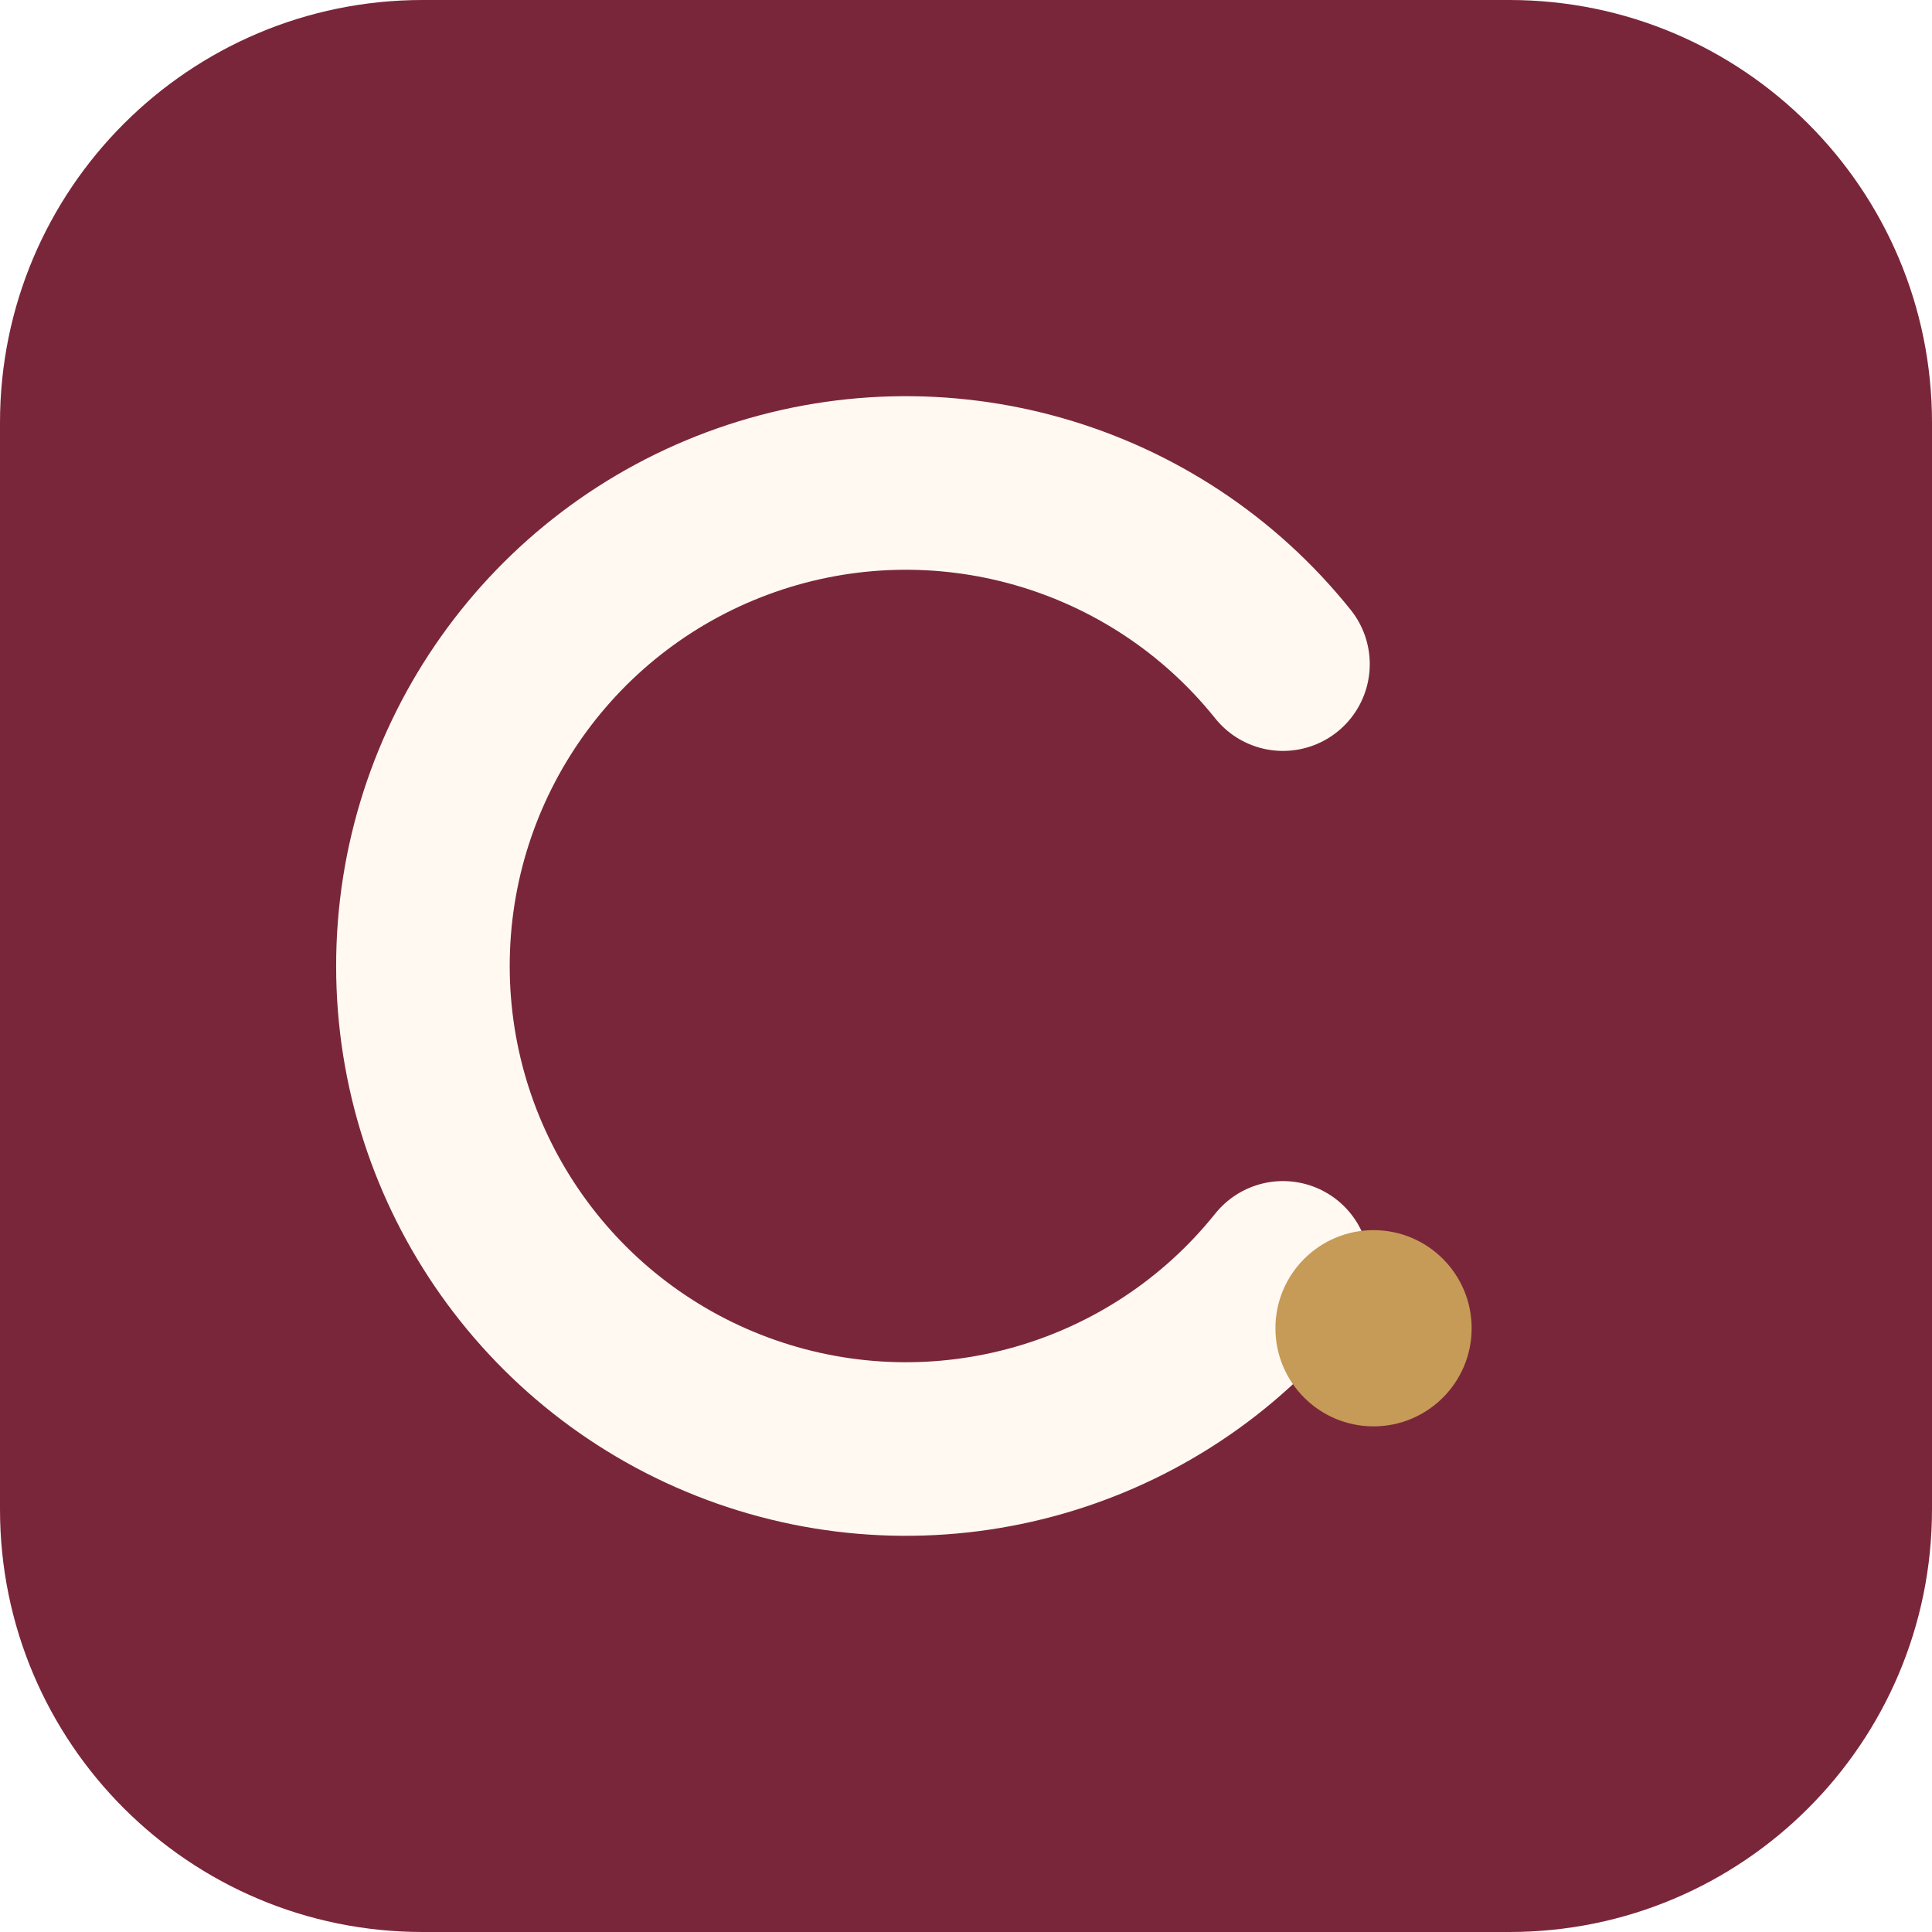
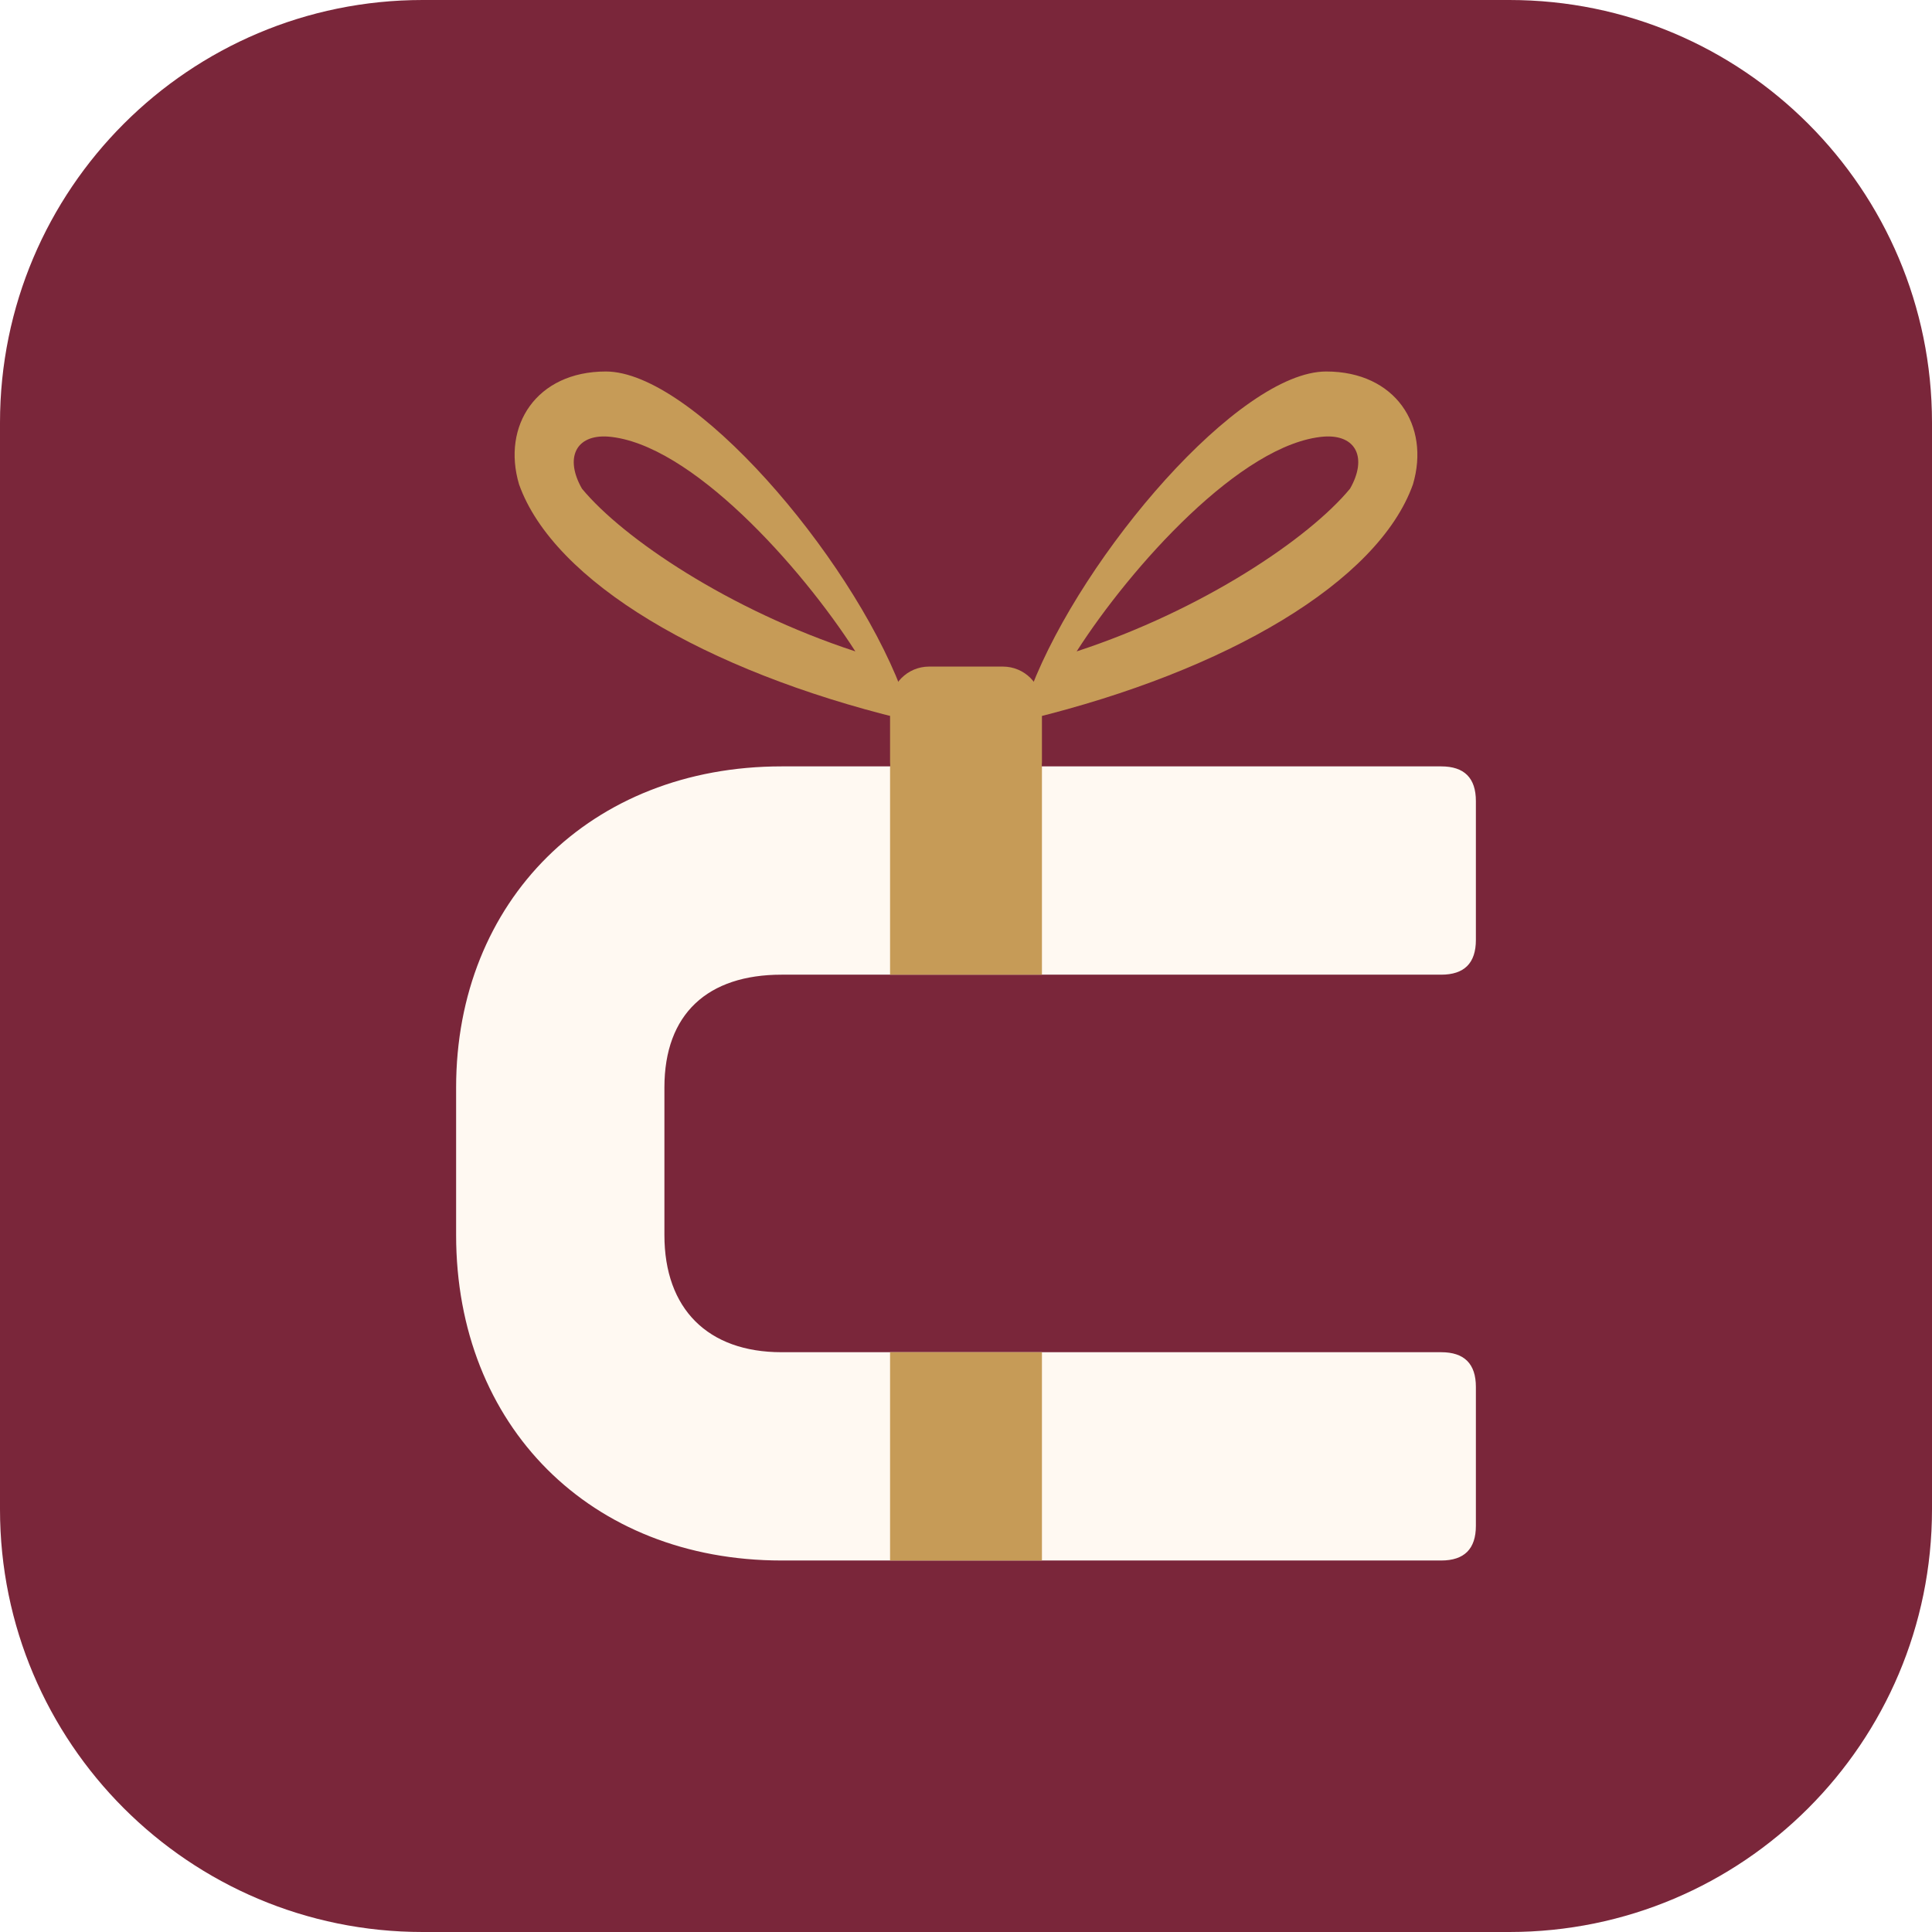
- <svg xmlns="http://www.w3.org/2000/svg" viewBox="0 0 512 512">
-   <rect width="512" height="512" rx="112" fill="#7a263a" />
-   <path d="M340 176A128 128 0 1 0 340 336" fill="none" stroke="#fff9f2" stroke-width="46" stroke-linecap="round" />
-   <circle cx="364" cy="352" r="26" fill="#c69b57" />
+ <svg xmlns="http://www.w3.org/2000/svg" viewBox="0 0 1024 1024">
+   <rect width="1024" height="1024" rx="224" fill="#7a263a" />
+   <g transform="translate(512 512) scale(1.15) translate(-517 -522)">
+     <path d="M736 430H432C344 430 282 492 282 578V646C282 734 344 796 432 796H736Q752 796 752 780V716Q752 700 736 700H432C398 700 378 680 378 646V578C378 544 398 526 432 526H736Q752 526 752 510V446Q752 430 736 430Z" fill="#fff9f2" />
+     <path d="M482 430h70v96h-70zM482 700h70v96h-70z" fill="#c69b57" />
+     <path d="M487 394C463 332 391 248 351 248C319 248 303 273 311 300C327 345 397 386 487 408ZM466 377C441 338 390 281 352 278C337 277 332 288 340 302C359 325 408 358 466 377Z" fill="#c69b57" fill-rule="evenodd" />
+     <path d="M547 394C571 332 643 248 683 248C715 248 731 273 723 300C707 345 637 386 547 408ZM568 377C593 338 644 281 682 278C697 277 702 288 694 302C675 325 626 358 568 377Z" fill="#c69b57" fill-rule="evenodd" />
+     <rect x="482" y="384" width="70" height="62" rx="18" fill="#c69b57" />
+   </g>
</svg>
